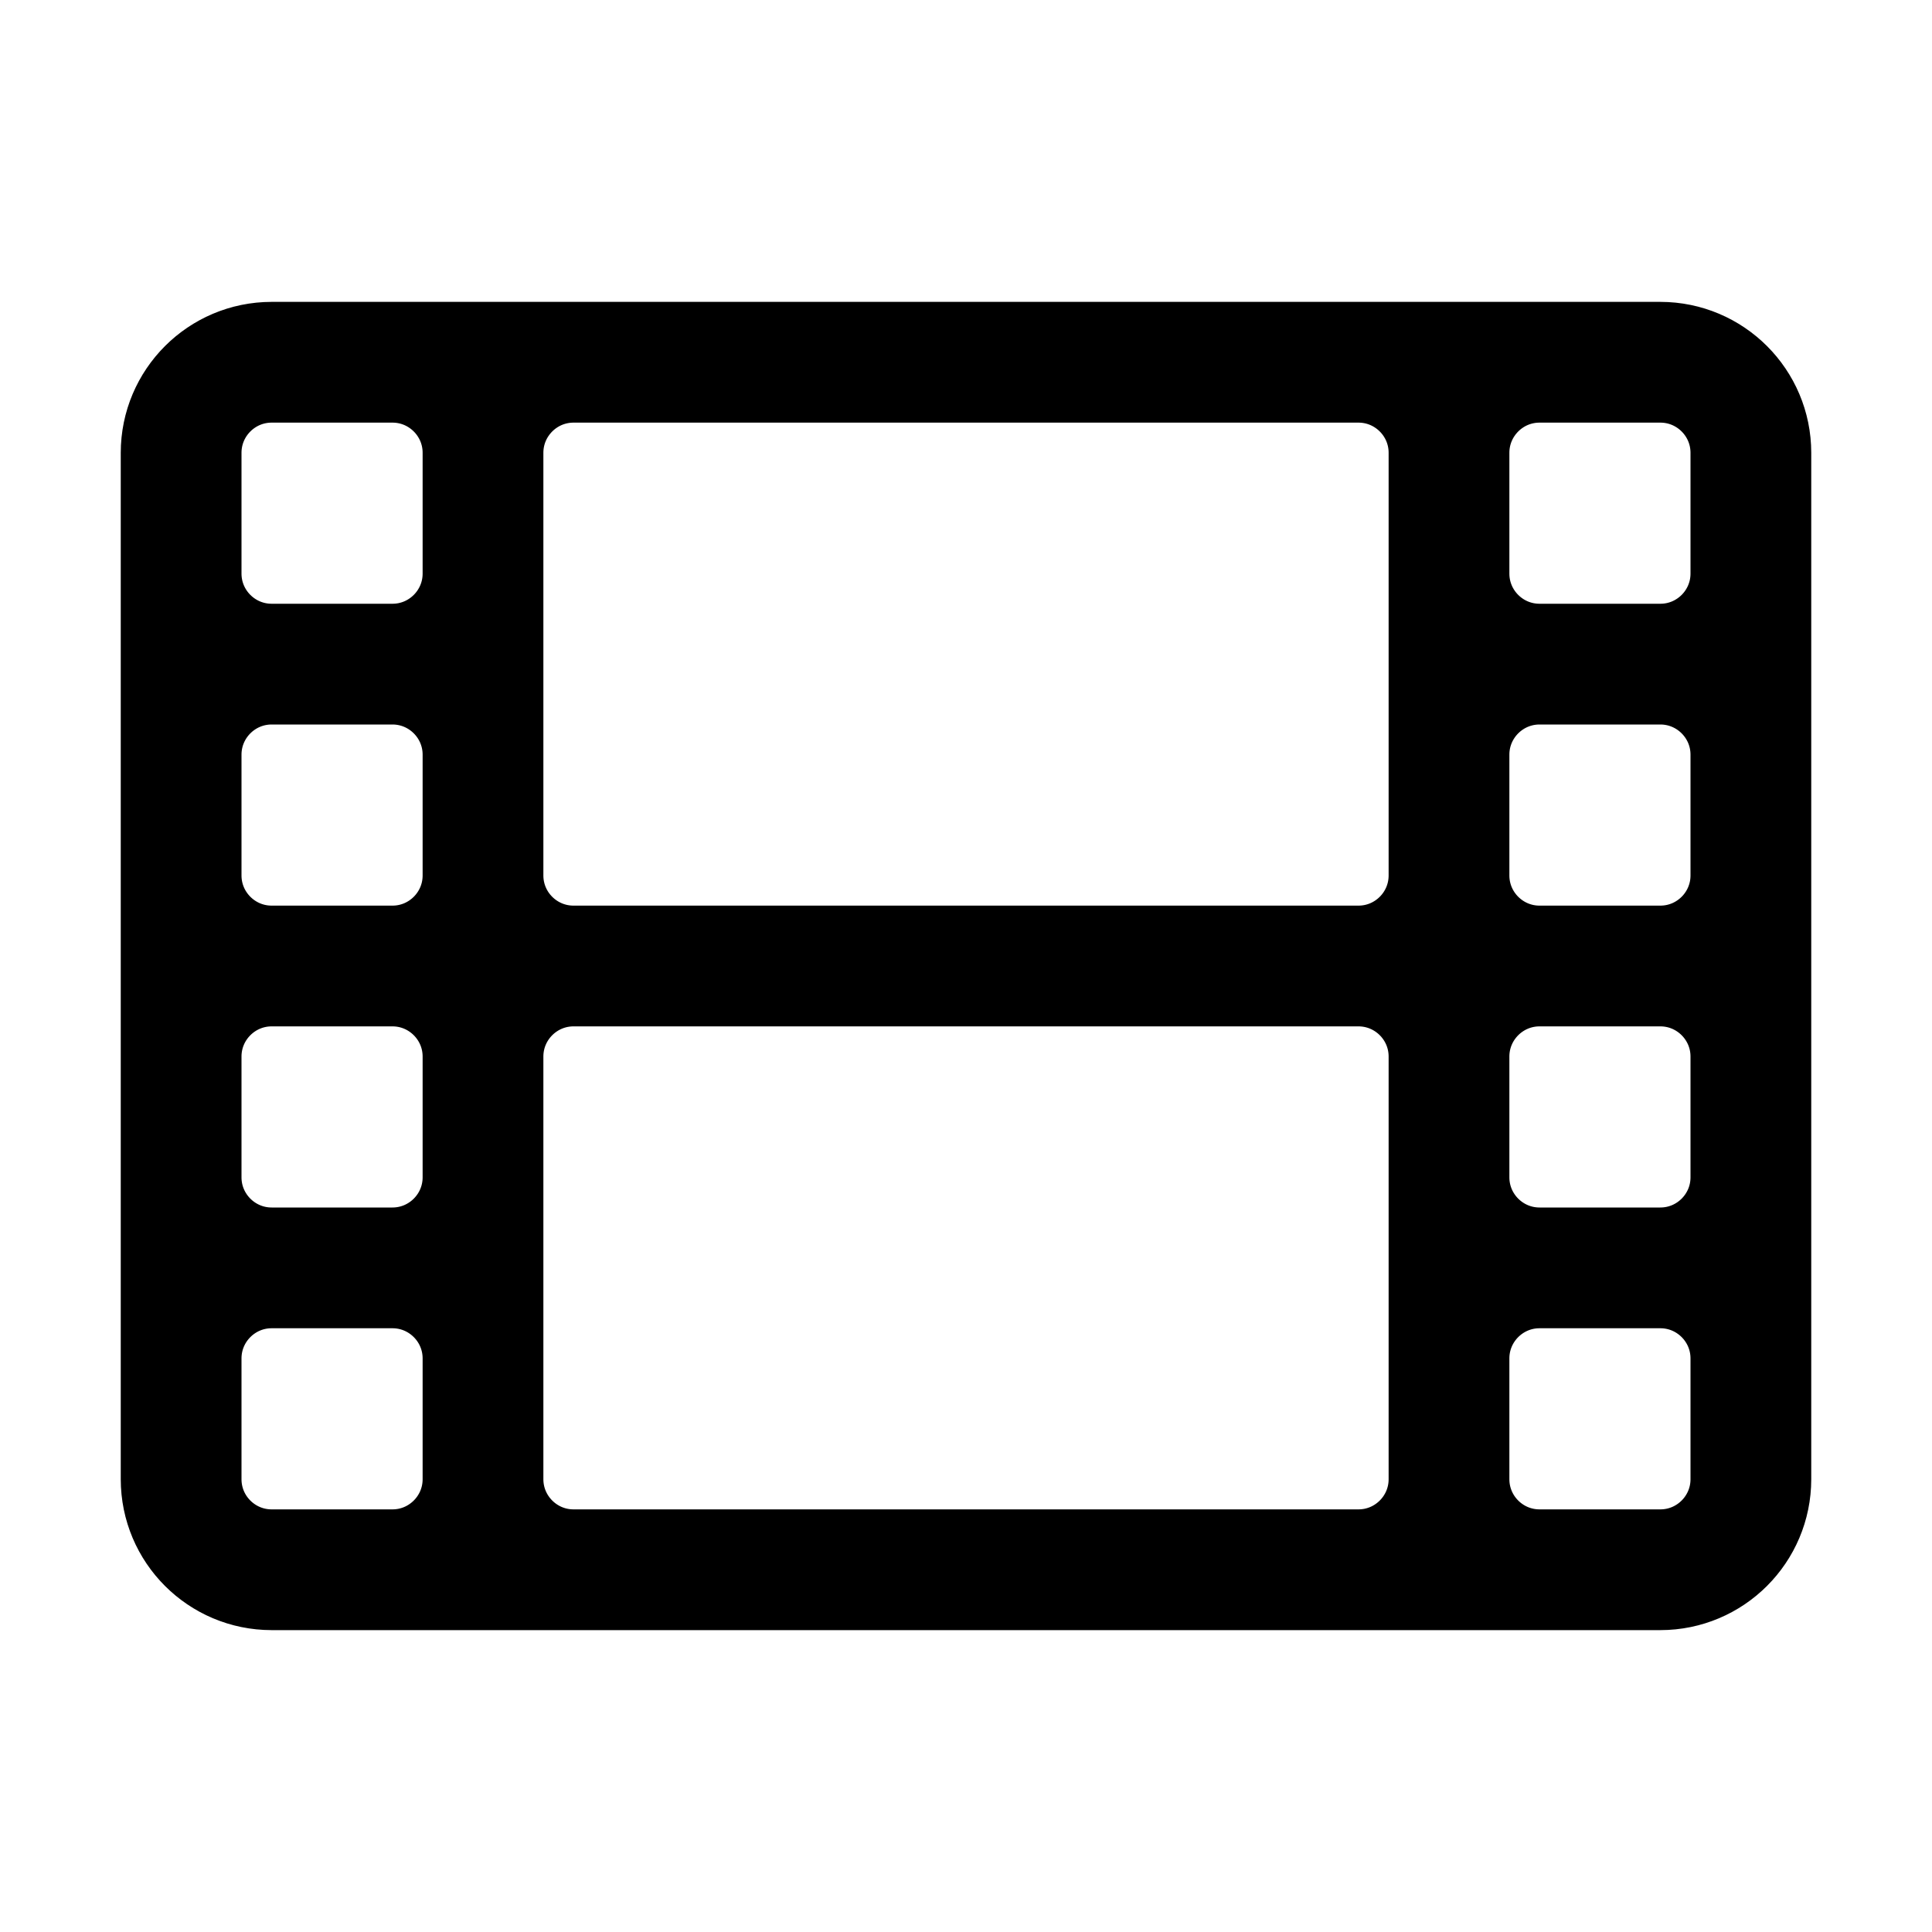
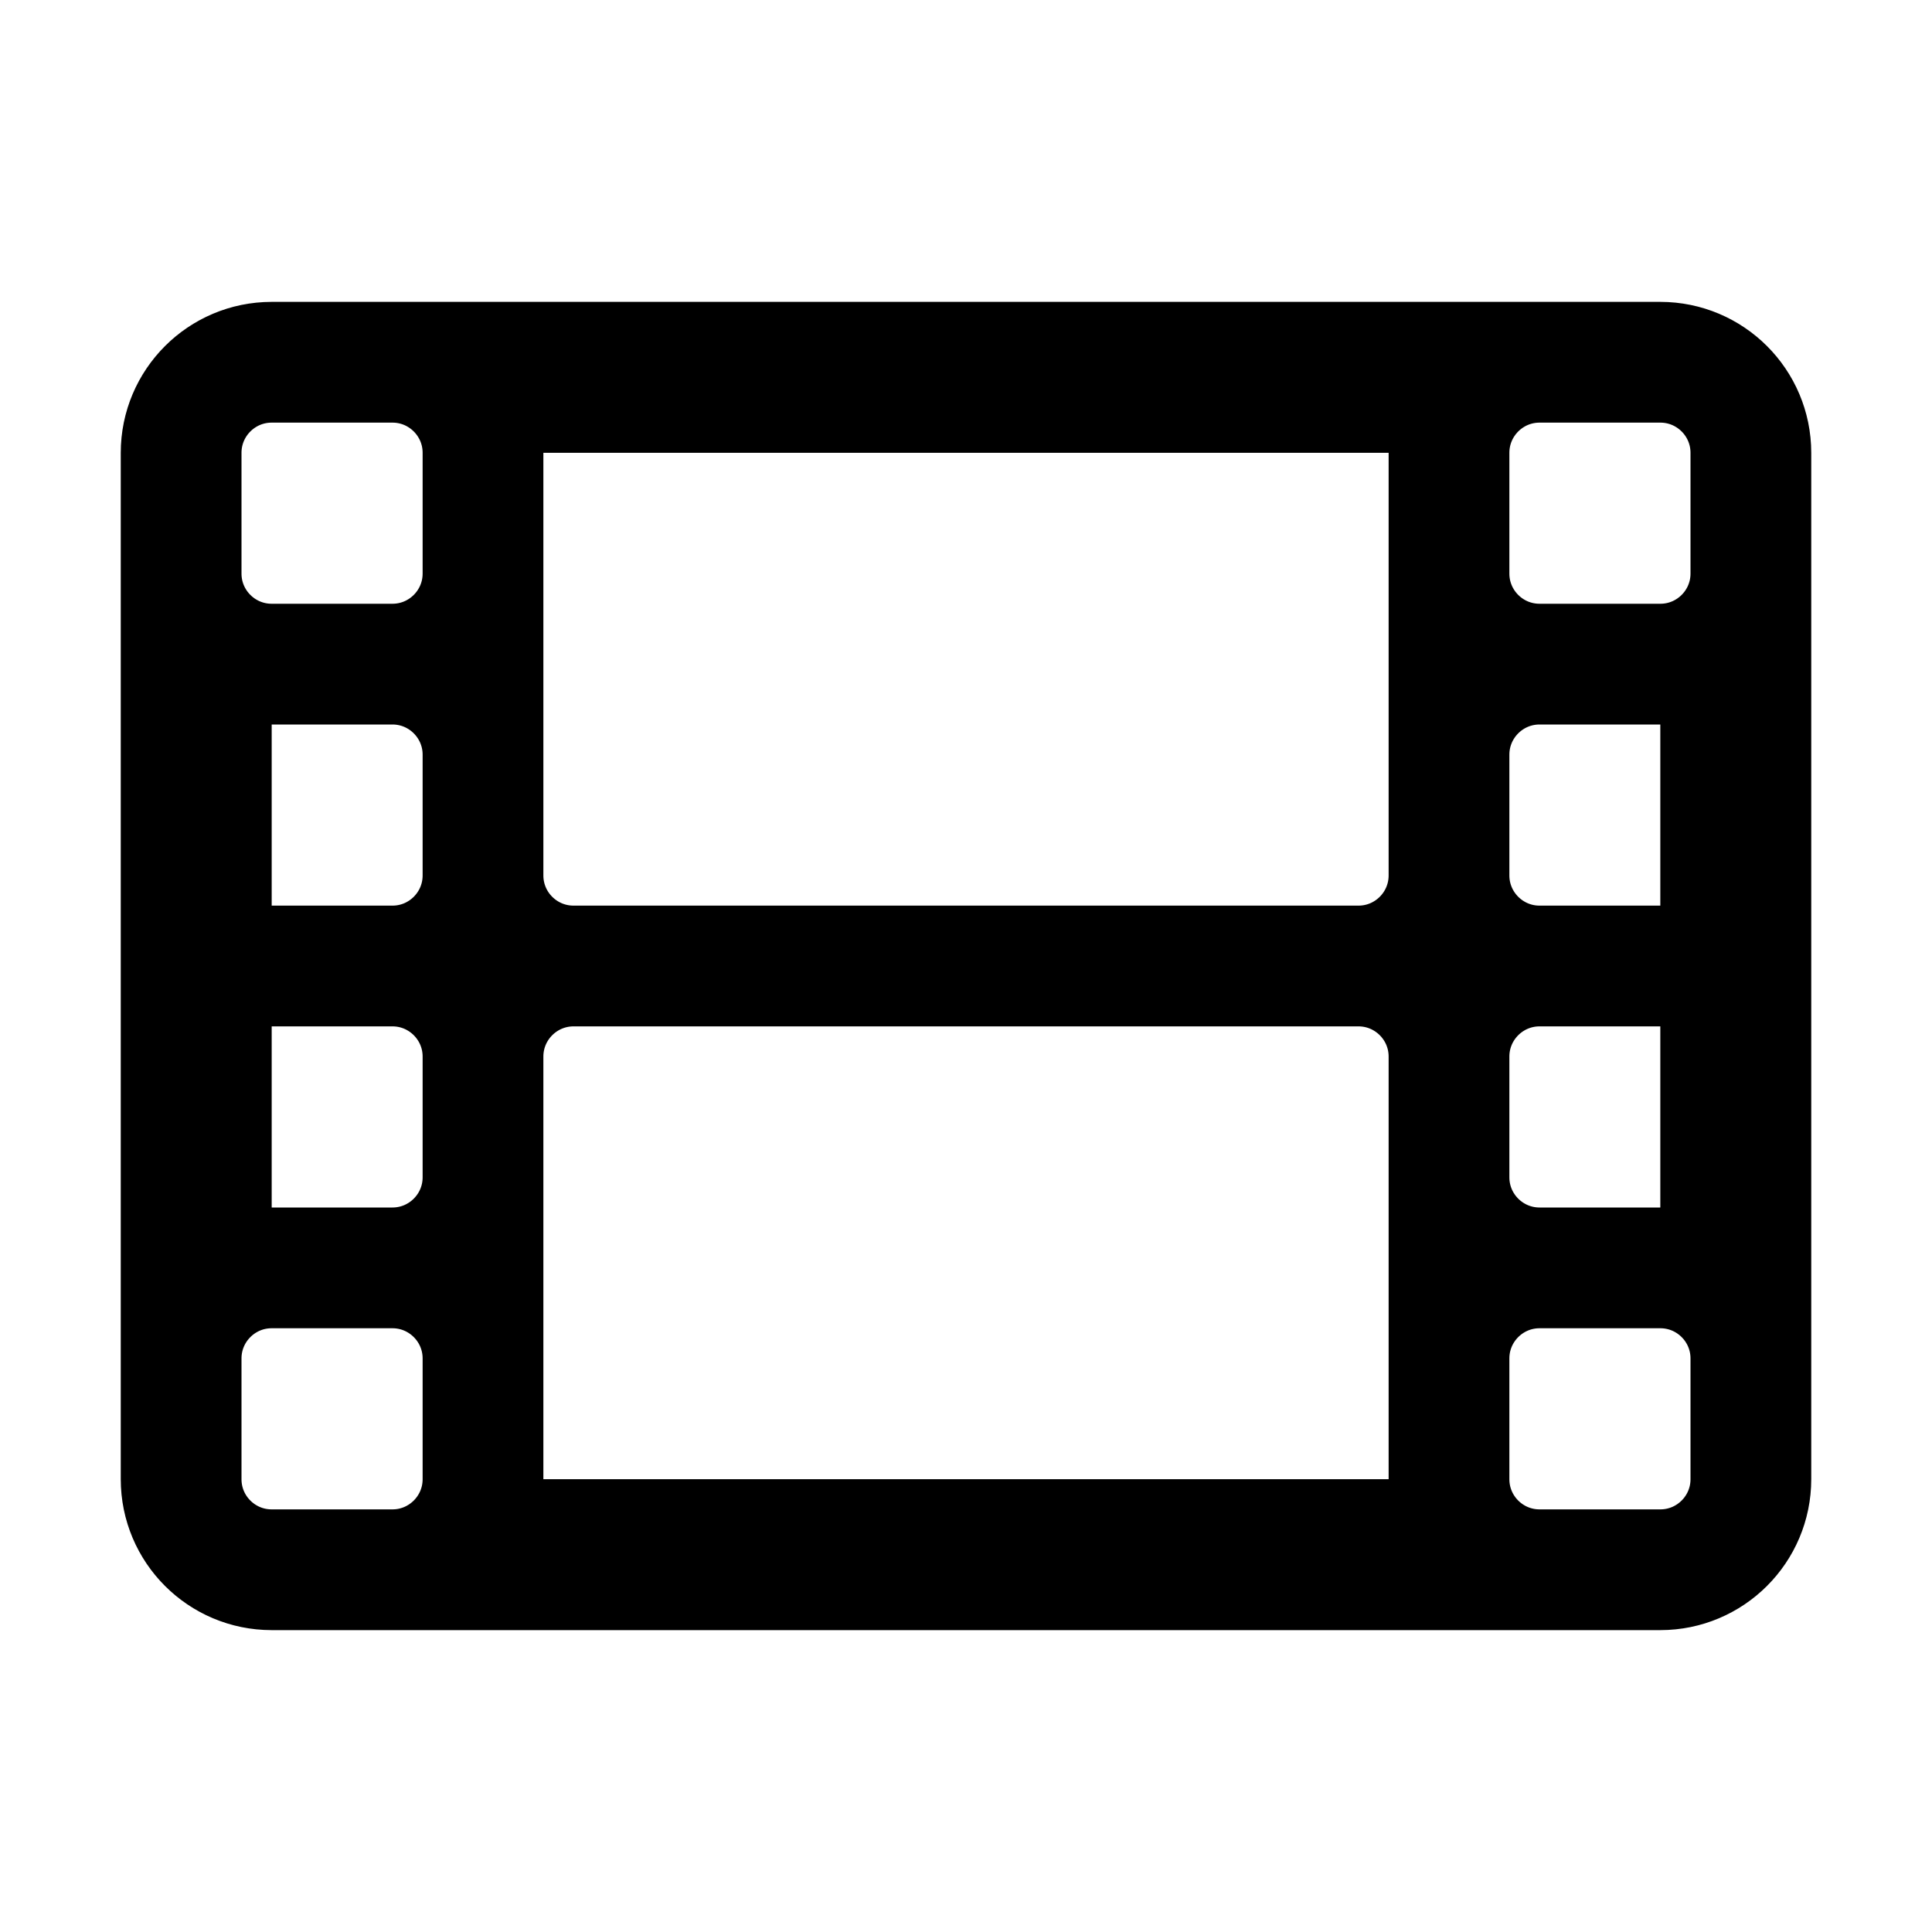
- <svg xmlns="http://www.w3.org/2000/svg" fill="none" viewBox="0 0 24 24" stroke-width="1.5" stroke="currentColor" class="w-6 h-6">
+ <svg xmlns="http://www.w3.org/2000/svg" fill="currentColor" viewBox="0 0 24 24" stroke-width="1.5" stroke="currentColor" class="w-6 h-6">
  <path stroke-linecap="round" stroke-linejoin="round" d="M3.375 19.5h17.25m-17.25 0a1.125 1.125 0 01-1.125-1.125M3.375 19.5h1.5C5.496 19.5 6 18.996 6 18.375m-3.75 0V5.625m0 12.75v-1.5c0-.621.504-1.125 1.125-1.125m18.375 2.625V5.625m0 12.75c0 .621-.504 1.125-1.125 1.125m1.125-1.125v-1.5c0-.621-.504-1.125-1.125-1.125m0 3.75h-1.5A1.125 1.125 0 0118 18.375M20.625 4.5H3.375m17.25 0c.621 0 1.125.504 1.125 1.125M20.625 4.5h-1.5C18.504 4.5 18 5.004 18 5.625m3.75 0v1.5c0 .621-.504 1.125-1.125 1.125M3.375 4.5c-.621 0-1.125.504-1.125 1.125M3.375 4.5h1.5C5.496 4.5 6 5.004 6 5.625m-3.75 0v1.5c0 .621.504 1.125 1.125 1.125m0 0h1.5m-1.5 0c-.621 0-1.125.504-1.125 1.125v1.5c0 .621.504 1.125 1.125 1.125m1.5-3.75C5.496 8.25 6 7.746 6 7.125v-1.5M4.875 8.25C5.496 8.25 6 8.754 6 9.375v1.5m0-5.25v5.25m0-5.25C6 5.004 6.504 4.5 7.125 4.5h9.75c.621 0 1.125.504 1.125 1.125m1.125 2.625h1.5m-1.5 0A1.125 1.125 0 0118 7.125v-1.5m1.125 2.625c-.621 0-1.125.504-1.125 1.125v1.5m2.625-2.625c.621 0 1.125.504 1.125 1.125v1.5c0 .621-.504 1.125-1.125 1.125M18 5.625v5.25M7.125 12h9.75m-9.75 0A1.125 1.125 0 016 10.875M7.125 12C6.504 12 6 12.504 6 13.125m0-2.25C6 11.496 5.496 12 4.875 12M18 10.875c0 .621-.504 1.125-1.125 1.125M18 10.875c0 .621.504 1.125 1.125 1.125m-2.25 0c.621 0 1.125.504 1.125 1.125m-12 5.25v-5.25m0 5.25c0 .621.504 1.125 1.125 1.125h9.75c.621 0 1.125-.504 1.125-1.125m-12 0v-1.5c0-.621-.504-1.125-1.125-1.125M18 18.375v-5.25m0 5.25v-1.5c0-.621.504-1.125 1.125-1.125M18 13.125v1.5c0 .621.504 1.125 1.125 1.125M18 13.125c0-.621.504-1.125 1.125-1.125M6 13.125v1.5c0 .621-.504 1.125-1.125 1.125M6 13.125C6 12.504 5.496 12 4.875 12m-1.5 0h1.5m-1.5 0c-.621 0-1.125.504-1.125 1.125v1.5c0 .621.504 1.125 1.125 1.125M19.125 12h1.5m0 0c.621 0 1.125.504 1.125 1.125v1.5c0 .621-.504 1.125-1.125 1.125m-17.25 0h1.5m14.25 0h1.5" />
</svg>
